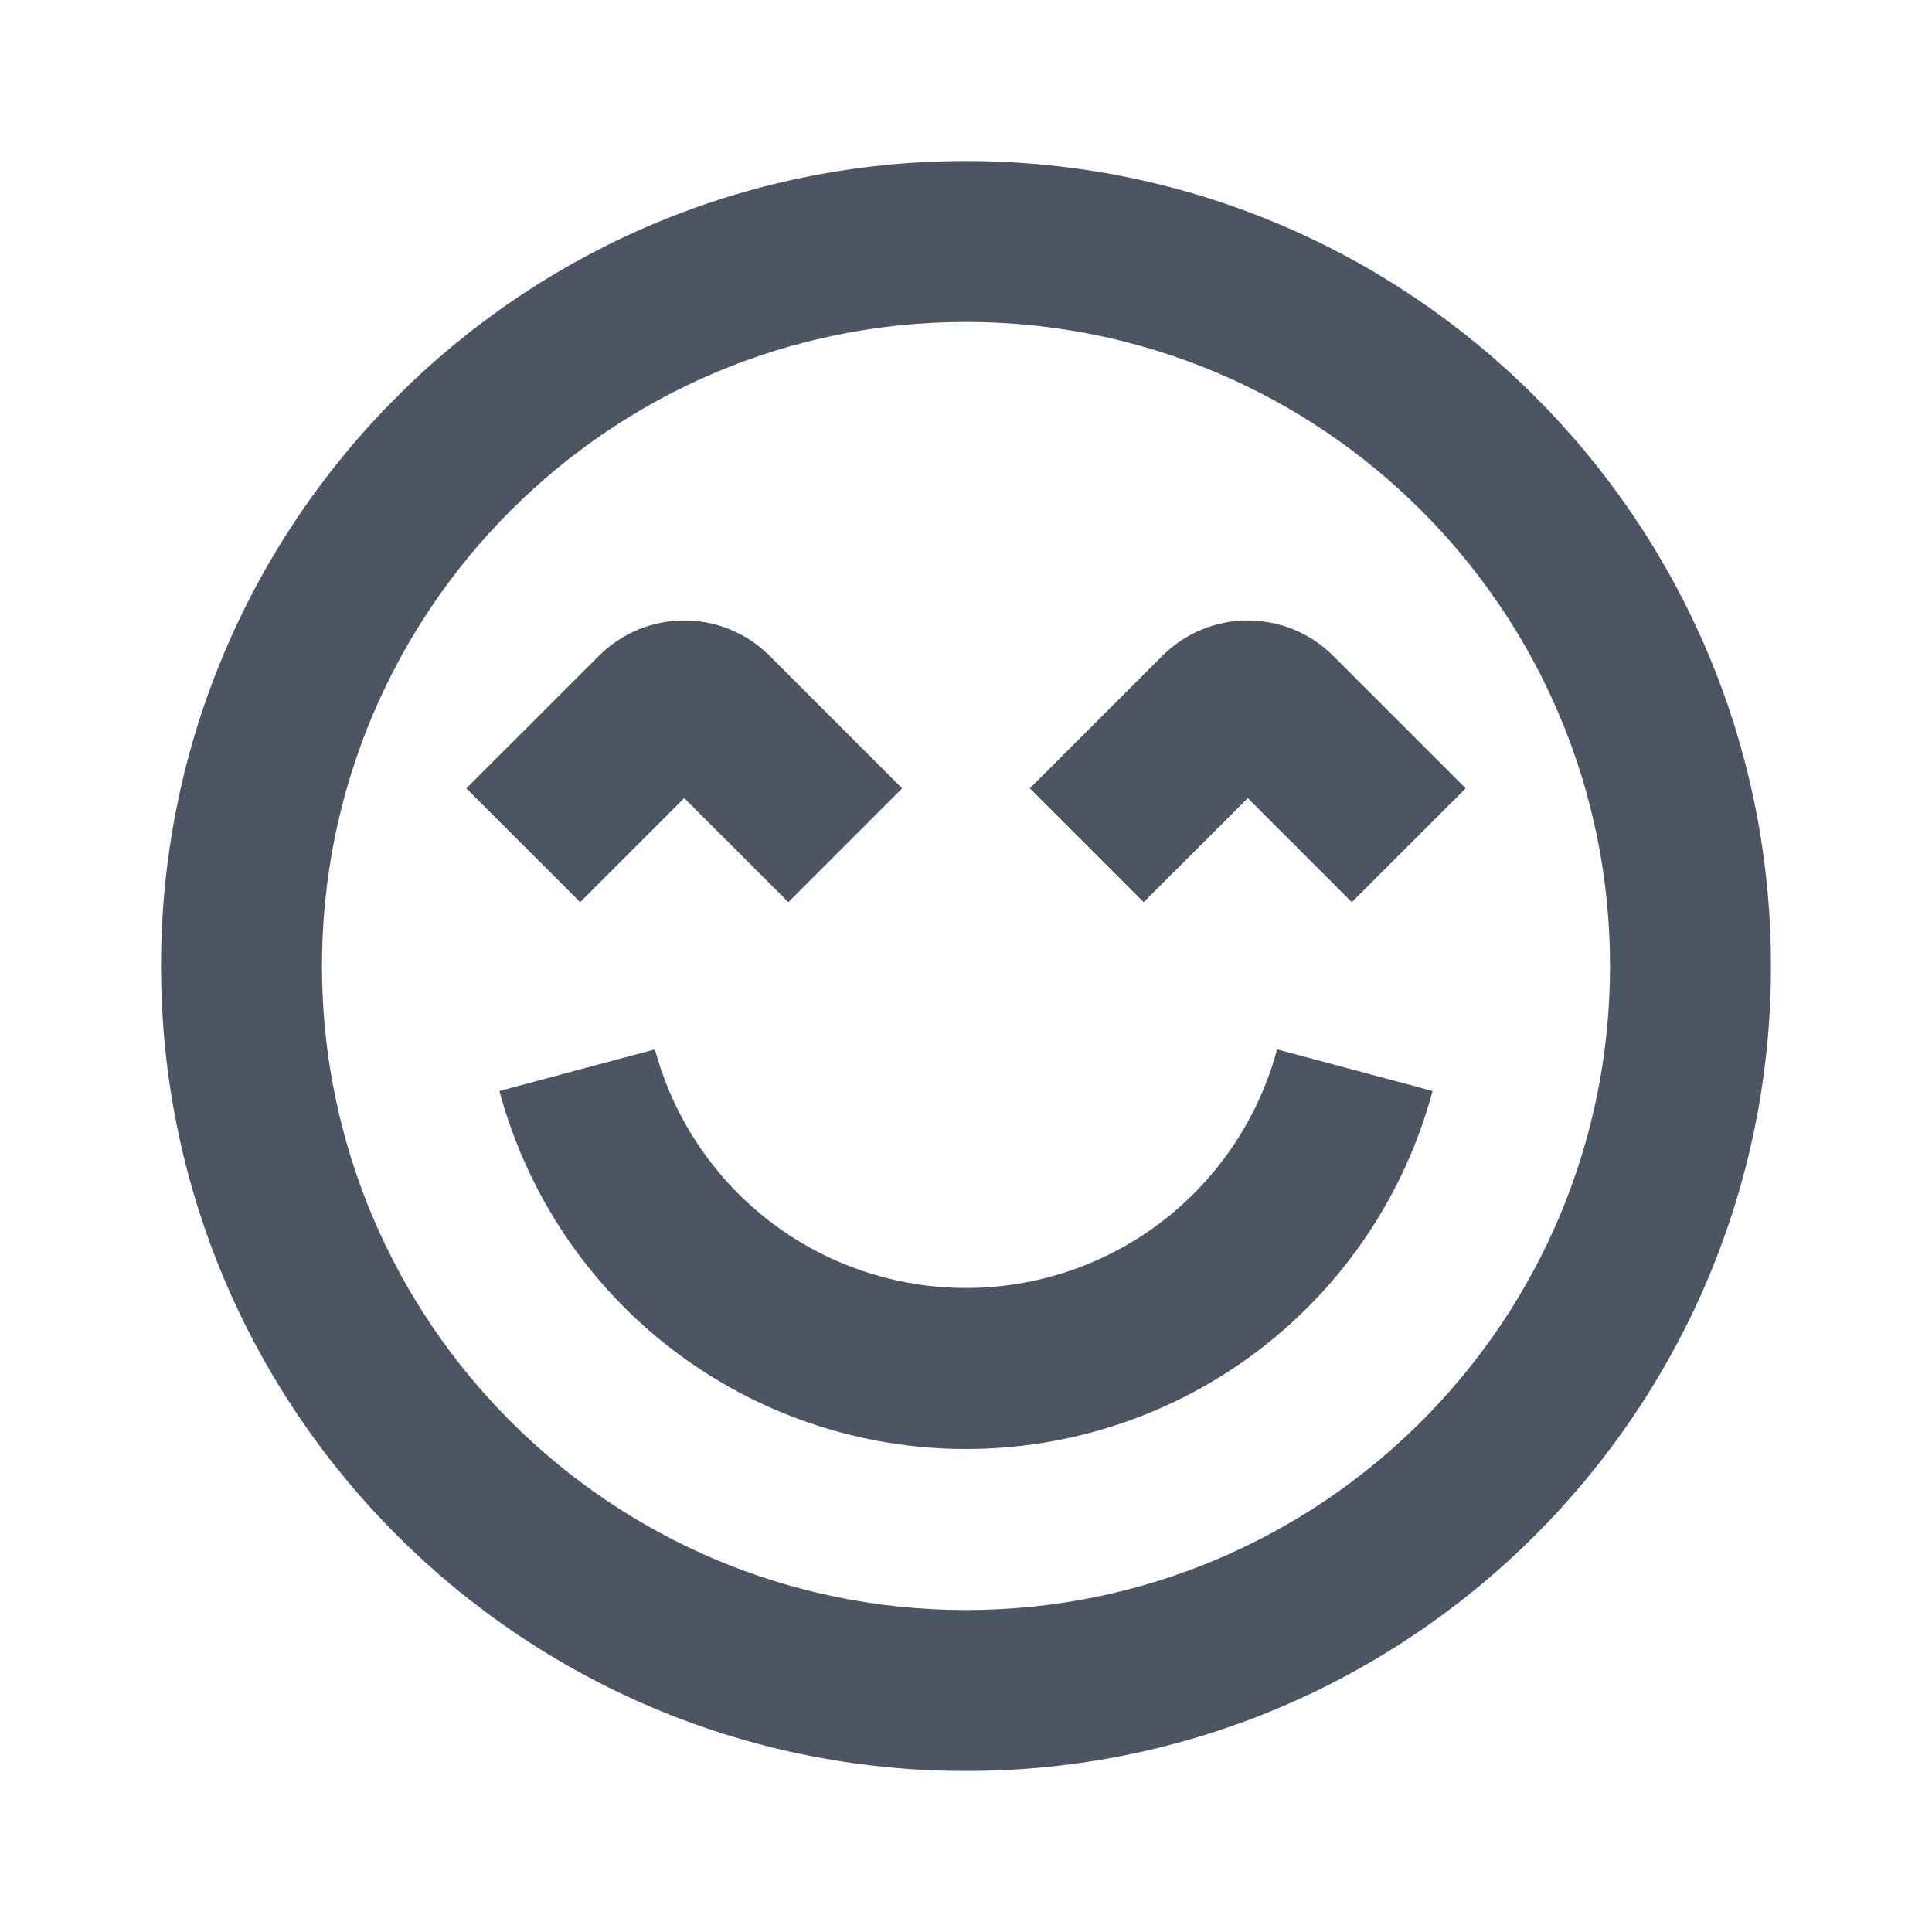
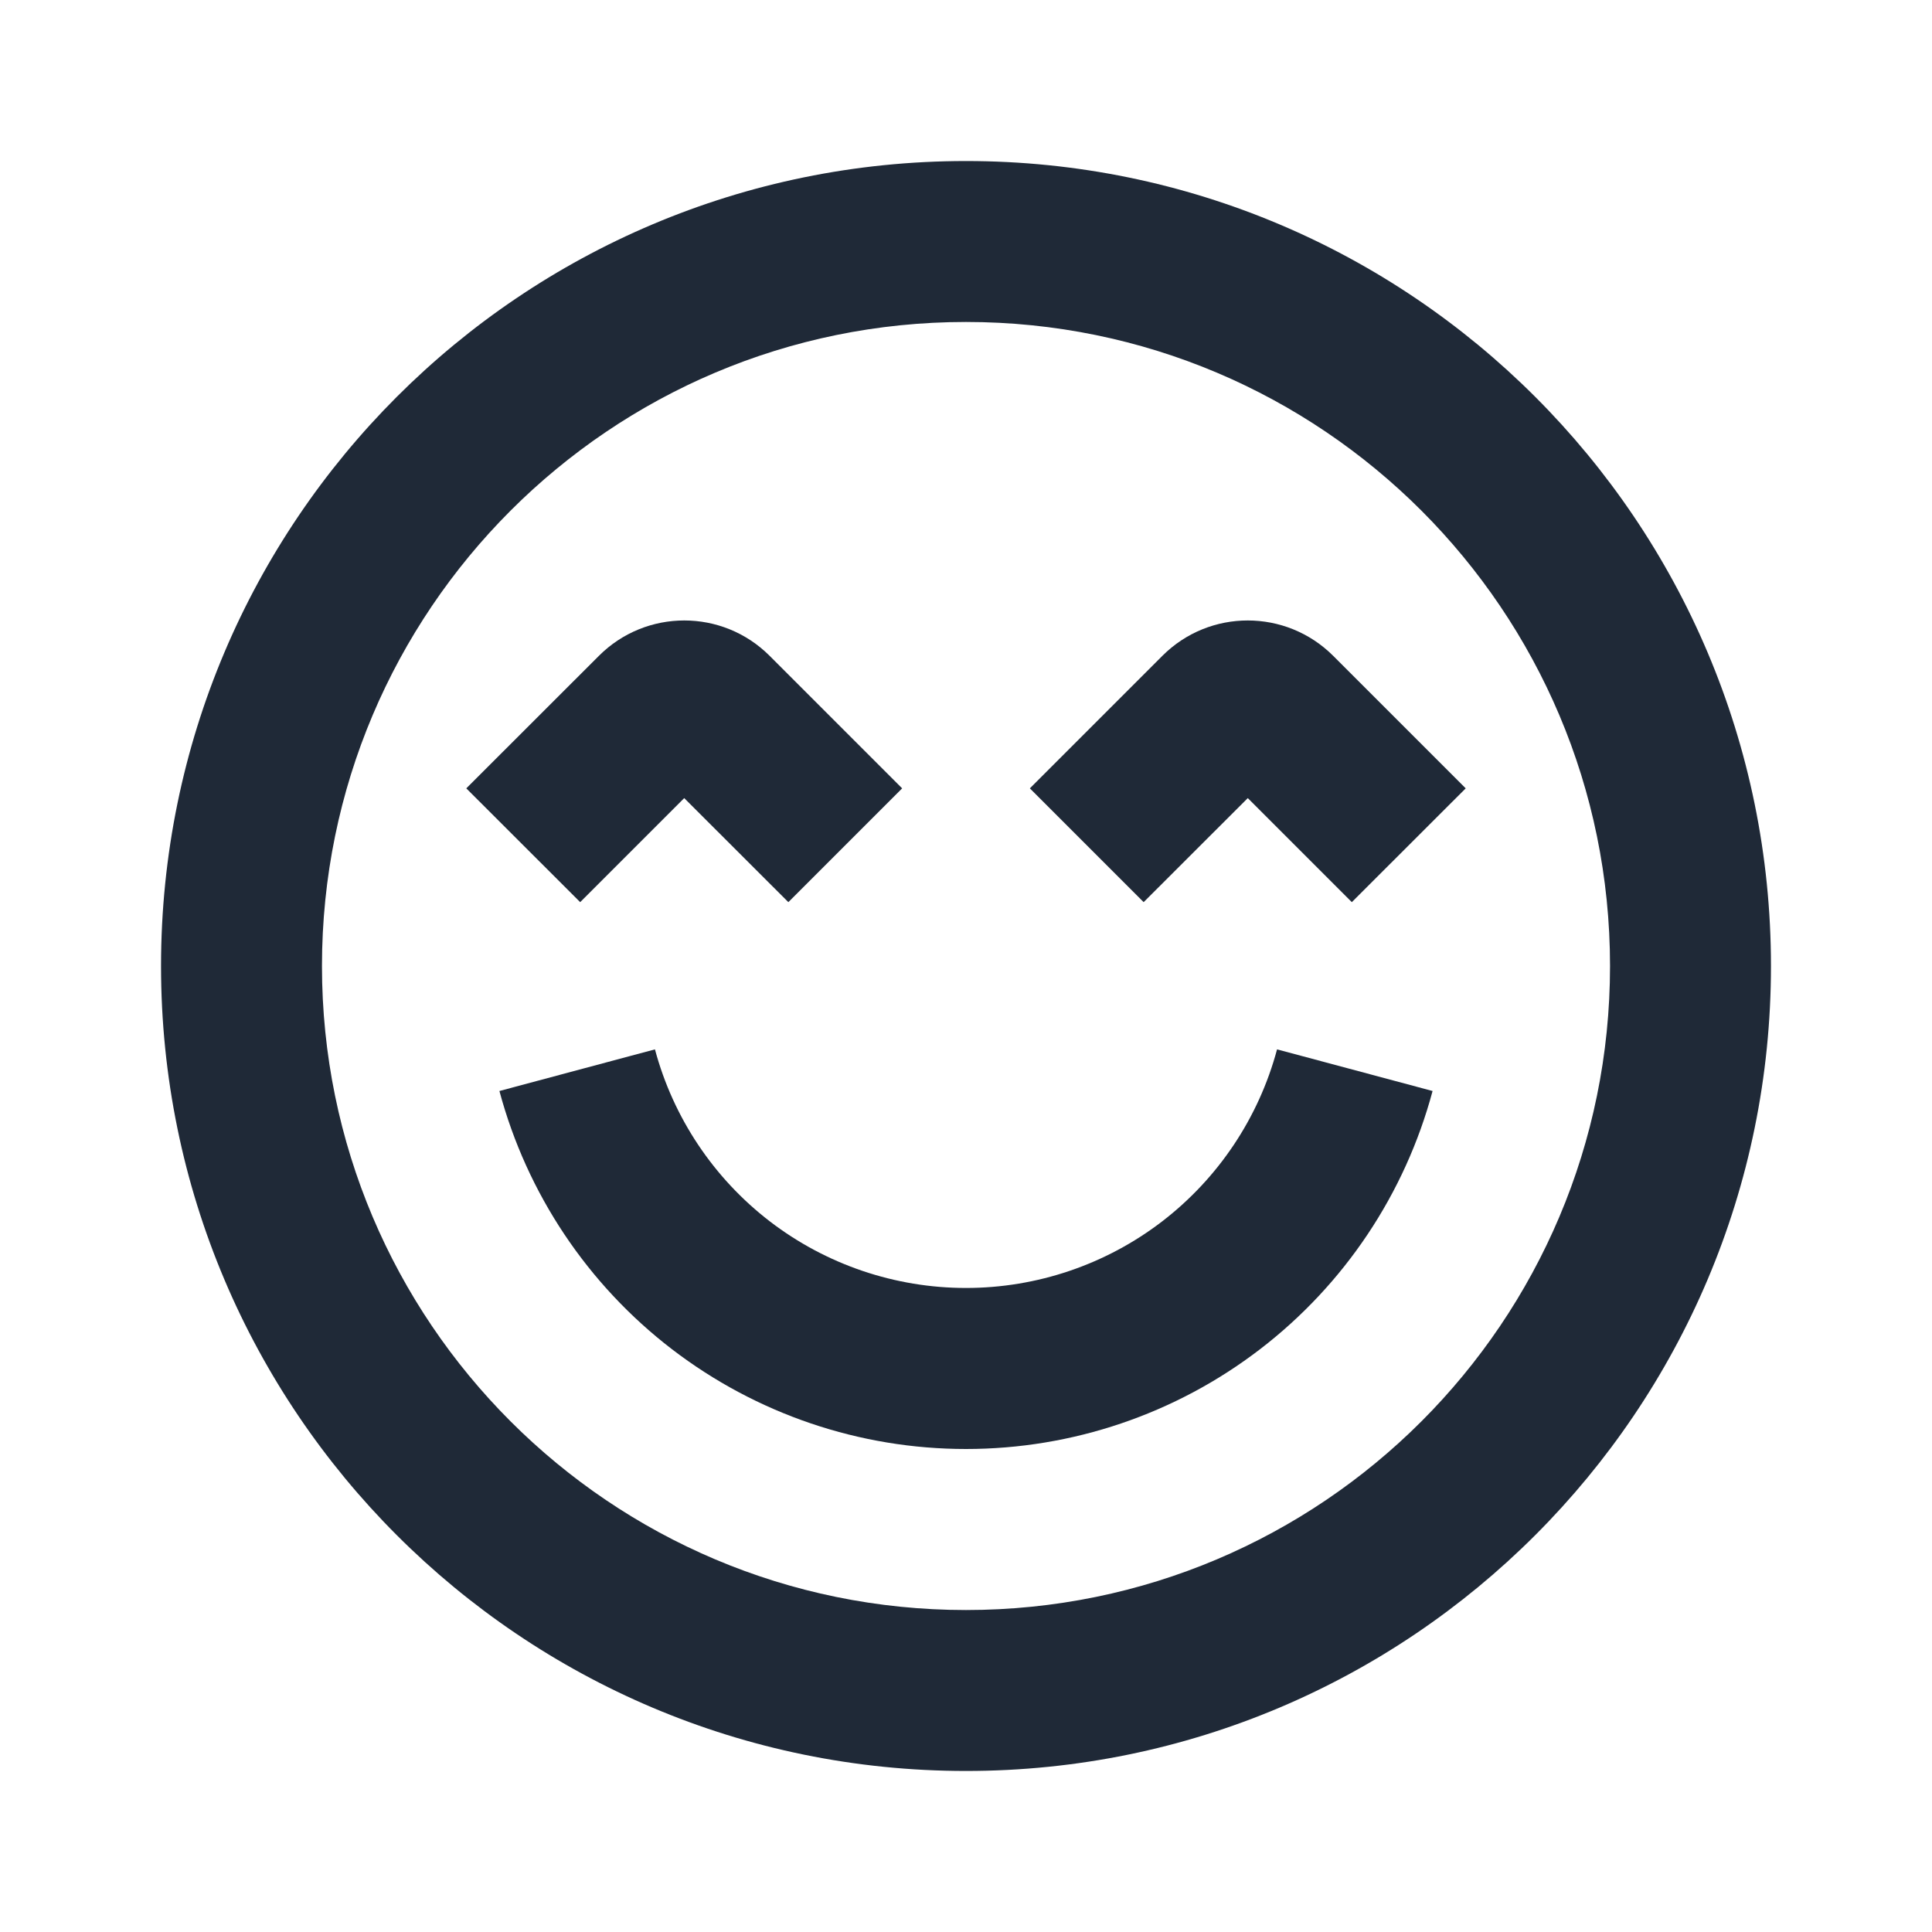
<svg xmlns="http://www.w3.org/2000/svg" width="20" height="20" viewBox="0 0 20 20" fill="none">
-   <path d="M13.044 13.967C13.917 13.297 14.545 12.357 14.83 11.294L13.22 10.863C13.03 11.572 12.611 12.198 12.029 12.645C11.447 13.091 10.734 13.333 10 13.333C9.266 13.333 8.553 13.091 7.971 12.645C7.389 12.198 6.97 11.572 6.78 10.863L5.17 11.294C5.455 12.357 6.083 13.297 6.956 13.967C7.83 14.637 8.899 15 10 15C11.101 15 12.171 14.637 13.044 13.967Z" fill="#4B5563" />
-   <path d="M7.083 8.262L8.161 9.339L9.339 8.161L7.967 6.789C7.479 6.301 6.688 6.301 6.2 6.789L4.827 8.161L6.006 9.339L7.083 8.262Z" fill="#4B5563" />
-   <path d="M13.994 9.339L12.917 8.262L11.839 9.339L10.661 8.161L12.033 6.789C12.521 6.301 13.312 6.301 13.801 6.789L15.173 8.161L13.994 9.339Z" fill="#4B5563" />
-   <path fill-rule="evenodd" clip-rule="evenodd" d="M10 1.667C5.398 1.667 1.667 5.398 1.667 10C1.667 14.602 5.398 18.333 10 18.333C14.602 18.333 18.333 14.602 18.333 10C18.333 5.398 14.602 1.667 10 1.667ZM3.333 10C3.333 6.318 6.318 3.333 10 3.333C13.682 3.333 16.667 6.318 16.667 10C16.667 13.682 13.682 16.667 10 16.667C6.318 16.667 3.333 13.682 3.333 10Z" fill="#4B5563" />
+   <path d="M13.044 13.967C13.917 13.297 14.545 12.357 14.83 11.294L13.22 10.863C13.03 11.572 12.611 12.198 12.029 12.645C11.447 13.091 10.734 13.333 10 13.333C9.266 13.333 8.553 13.091 7.971 12.645C7.389 12.198 6.97 11.572 6.78 10.863L5.17 11.294C5.455 12.357 6.083 13.297 6.956 13.967C7.83 14.637 8.899 15 10 15C11.101 15 12.171 14.637 13.044 13.967Z" fill="#1F2937" />
+   <path d="M7.083 8.262L8.161 9.339L9.339 8.161L7.967 6.789C7.479 6.301 6.688 6.301 6.2 6.789L4.827 8.161L6.006 9.339L7.083 8.262Z" fill="#1F2937" />
+   <path d="M13.994 9.339L12.917 8.262L11.839 9.339L10.661 8.161L12.033 6.789C12.521 6.301 13.312 6.301 13.801 6.789L15.173 8.161L13.994 9.339Z" fill="#1F2937" />
+   <path fill-rule="evenodd" clip-rule="evenodd" d="M10 1.667C5.398 1.667 1.667 5.398 1.667 10C1.667 14.602 5.398 18.333 10 18.333C14.602 18.333 18.333 14.602 18.333 10C18.333 5.398 14.602 1.667 10 1.667ZM3.333 10C3.333 6.318 6.318 3.333 10 3.333C13.682 3.333 16.667 6.318 16.667 10C16.667 13.682 13.682 16.667 10 16.667C6.318 16.667 3.333 13.682 3.333 10Z" fill="#1F2937" />
</svg>
